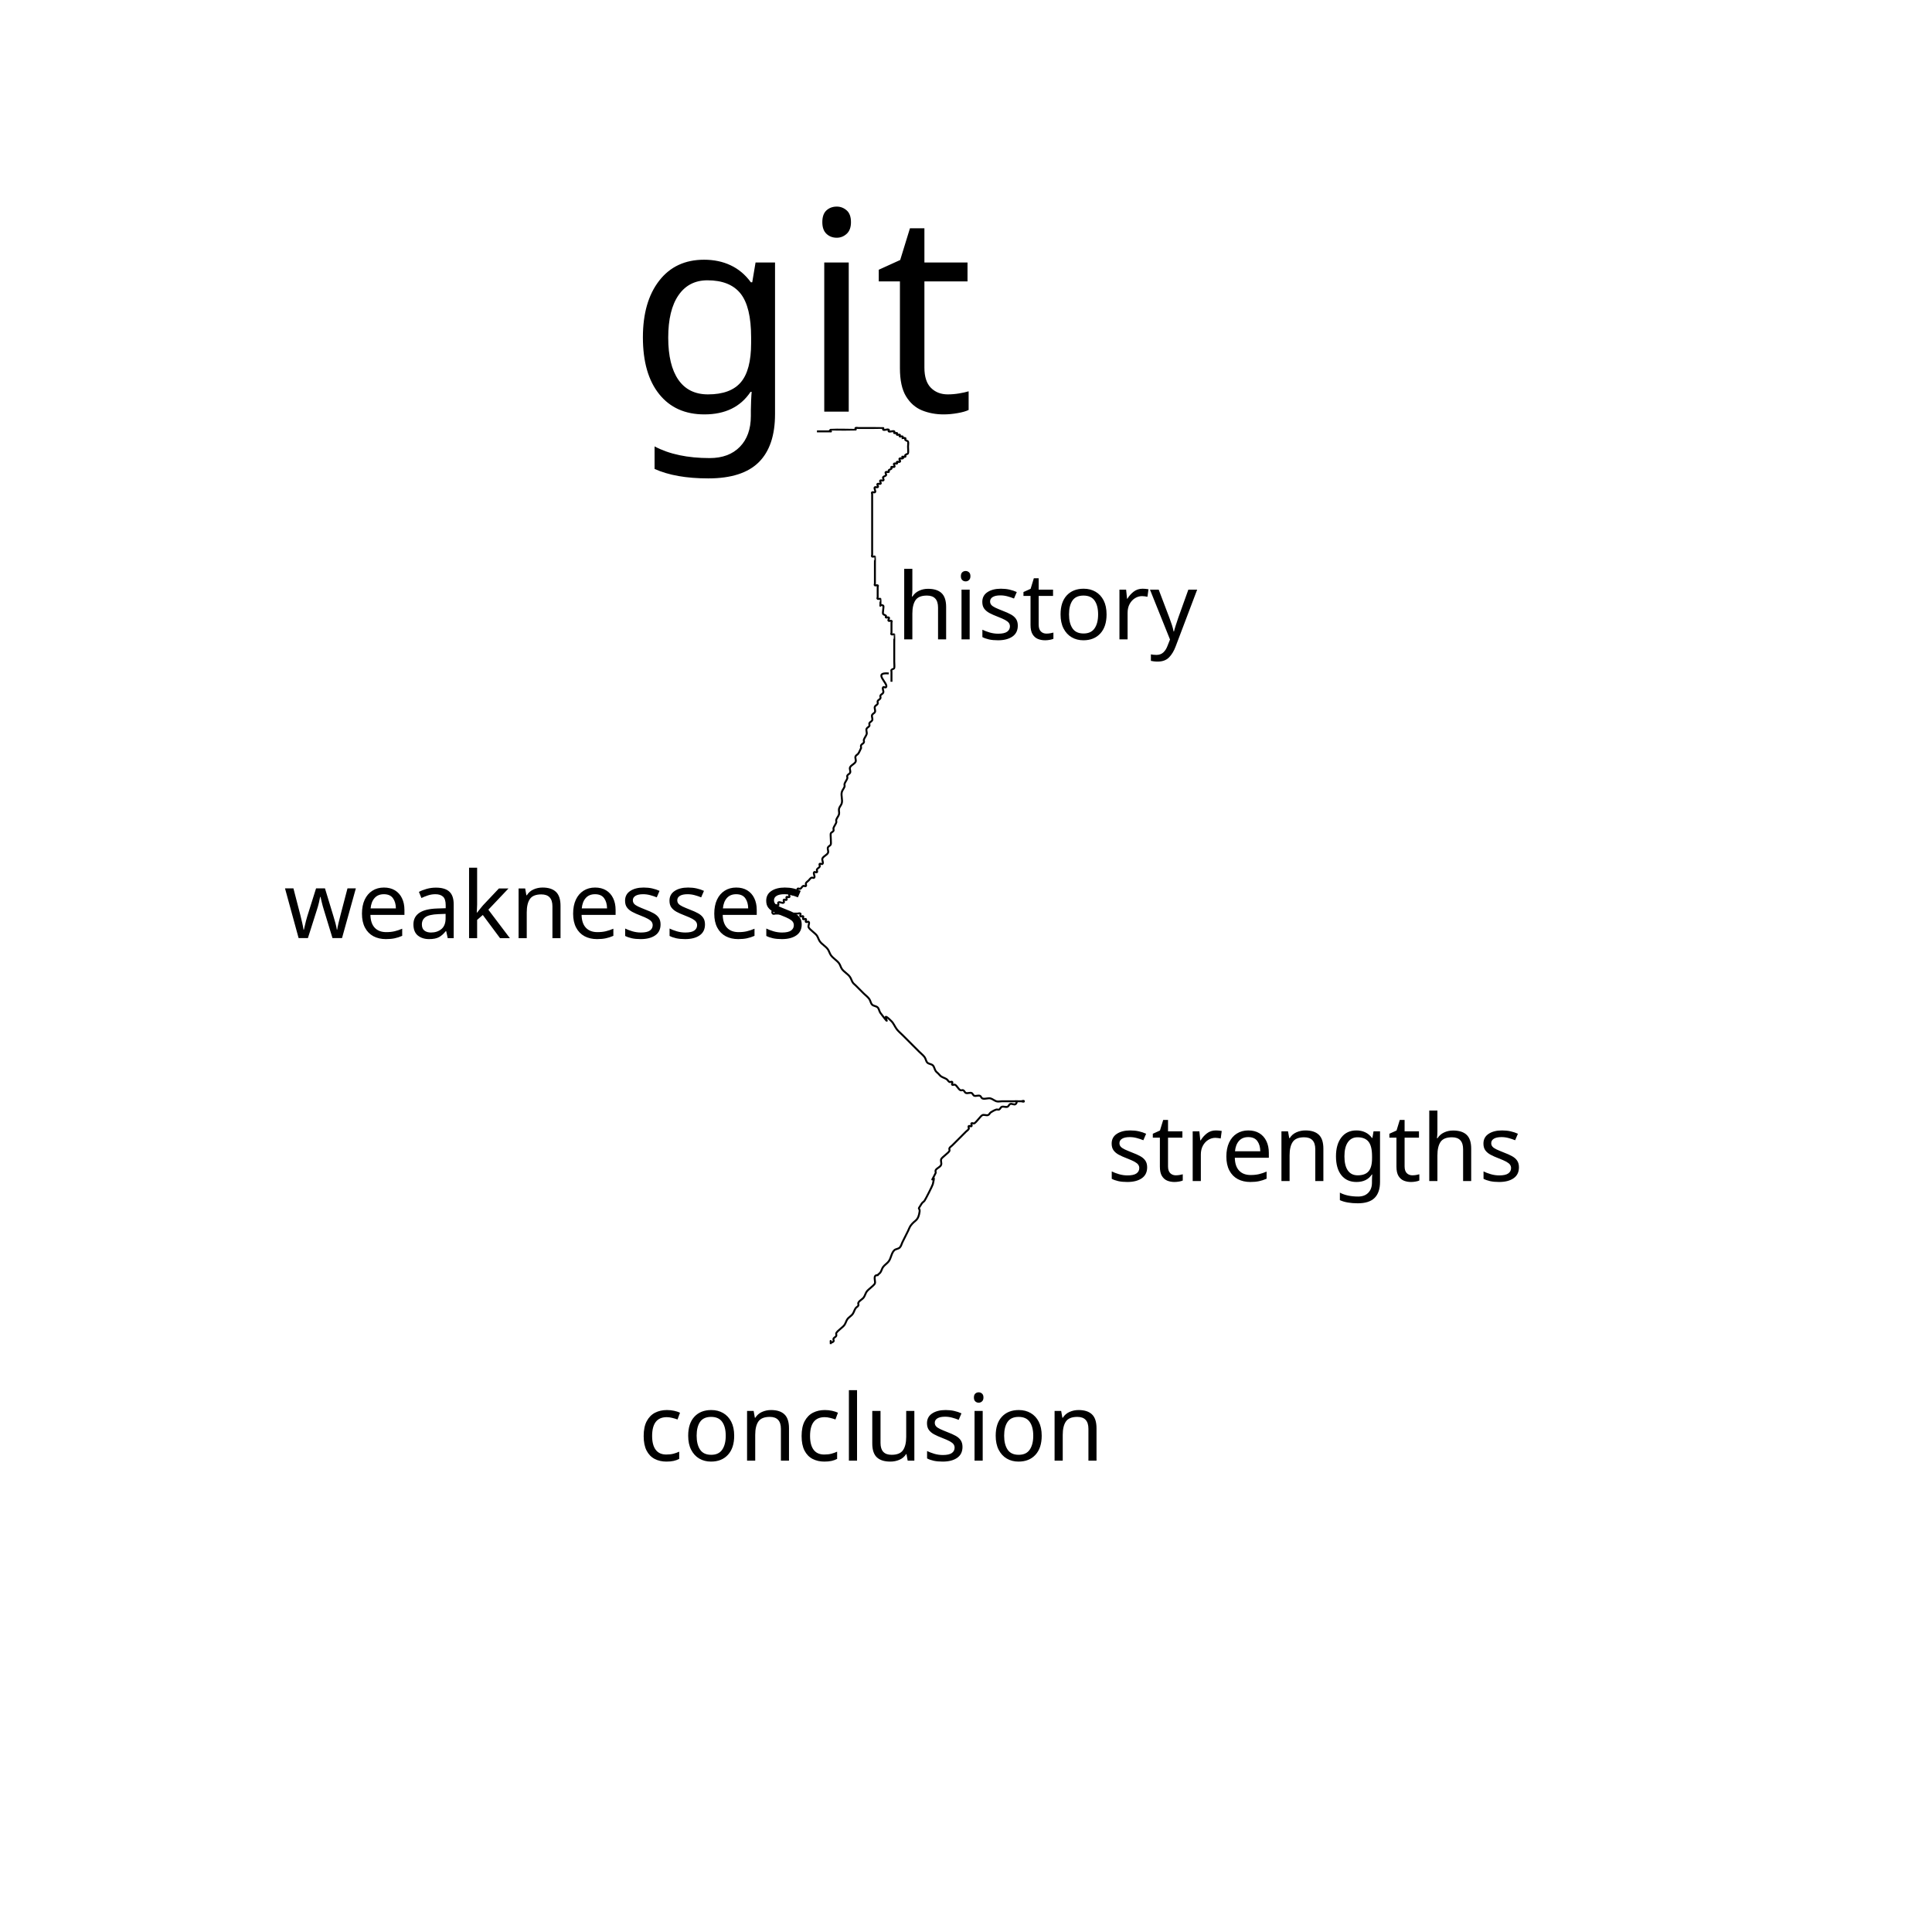
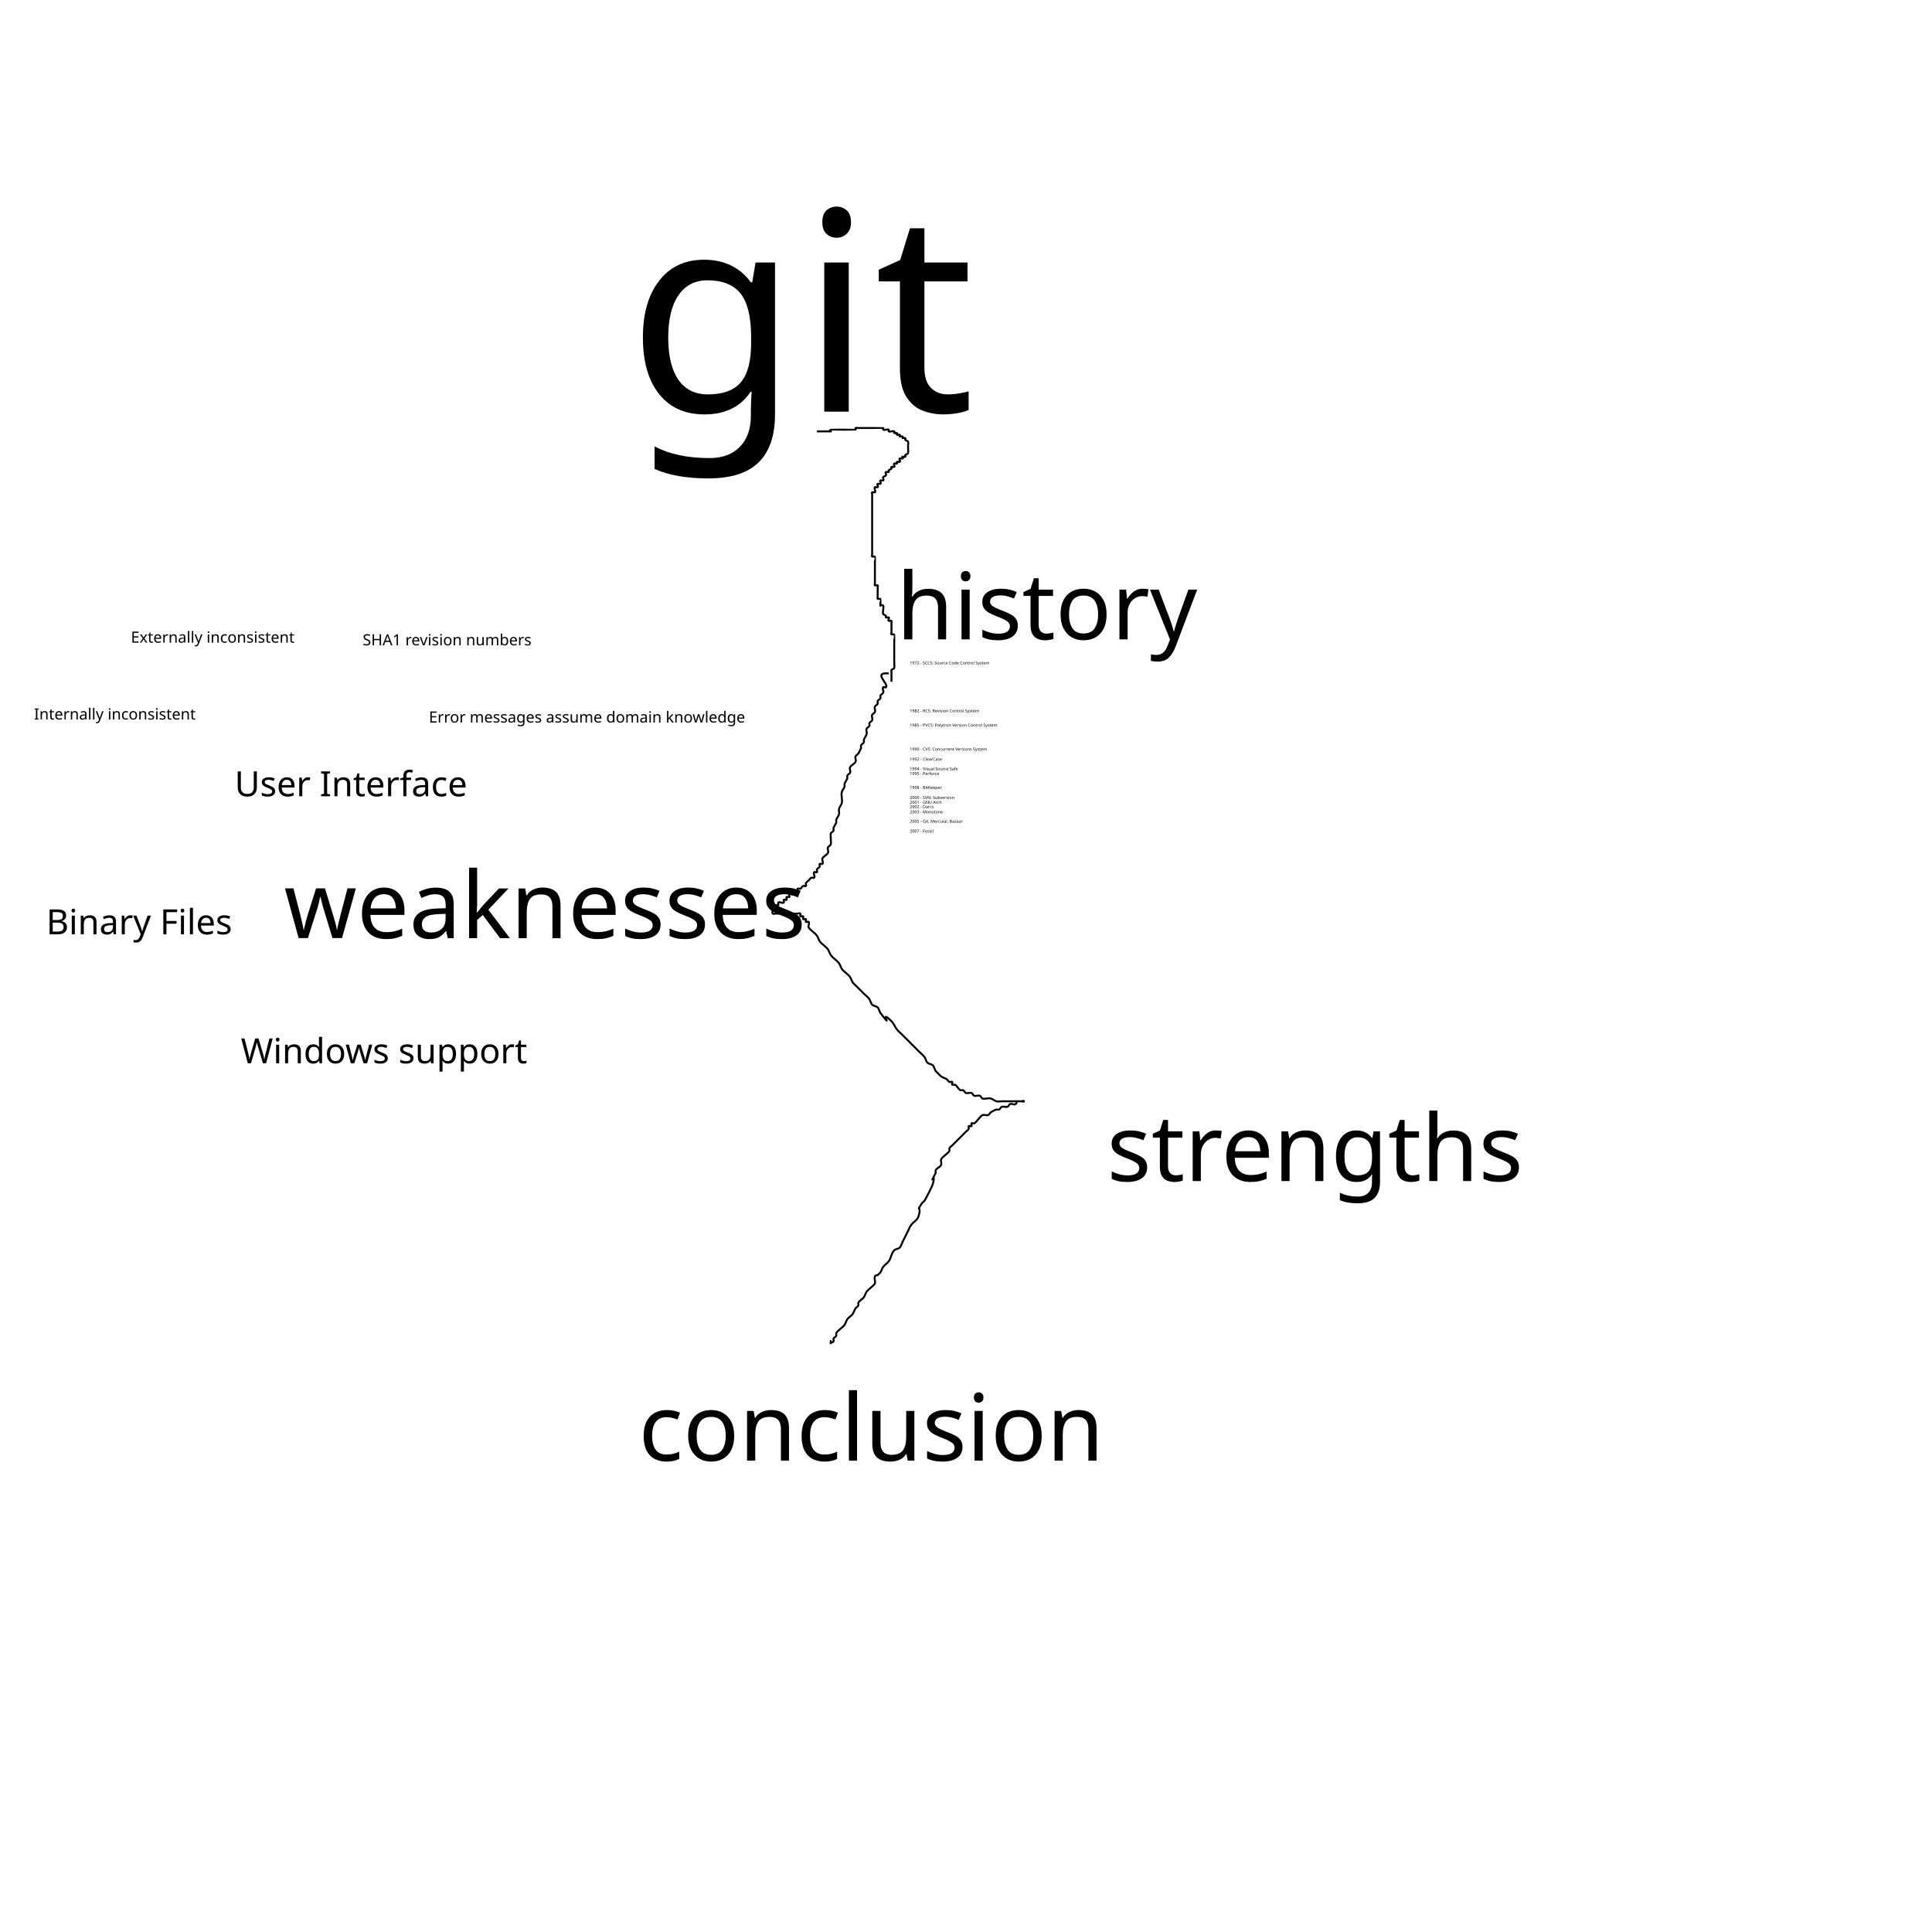
<svg xmlns="http://www.w3.org/2000/svg" width="1000" height="1000" id="svg2" version="1.1" style="display:inline">
  <defs id="defs4" />
  <g id="layer2" style="display:inline">
    <text xml:space="preserve" style="font-size:144px;font-style:normal;font-variant:normal;font-weight:normal;font-stretch:condensed;text-align:start;line-height:125%;letter-spacing:1px;word-spacing:0px;writing-mode:lr-tb;text-anchor:start;fill:#000000;fill-opacity:1;stroke:none;display:inline;font-family:Impact;-inkscape-font-specification:Impact Condensed" x="324.838" y="213.056" id="text2985">
      <tspan id="tspan2987" x="324.838" y="213.056" style="font-size:144px">git</tspan>
    </text>
    <text xml:space="preserve" style="font-size:48px;font-style:normal;font-variant:normal;font-weight:normal;font-stretch:condensed;text-align:start;line-height:125%;letter-spacing:0px;word-spacing:0px;writing-mode:lr-tb;text-anchor:start;fill:#000000;fill-opacity:1;stroke:none;display:inline;font-family:Impact;-inkscape-font-specification:Impact Condensed" x="463.937" y="330.919" id="text2989">
      <tspan id="tspan2991" x="463.937" y="330.919">history</tspan>
    </text>
    <text xml:space="preserve" style="font-size:48px;font-style:normal;font-variant:normal;font-weight:normal;font-stretch:condensed;text-align:start;line-height:125%;letter-spacing:0px;word-spacing:0px;writing-mode:lr-tb;text-anchor:start;fill:#000000;fill-opacity:1;stroke:none;display:inline;font-family:Impact;-inkscape-font-specification:Impact Condensed" x="572.939" y="611.309" id="text2993">
      <tspan id="tspan2995" x="572.939" y="611.309">strengths</tspan>
    </text>
    <text xml:space="preserve" style="font-size:48px;font-style:normal;font-variant:normal;font-weight:normal;font-stretch:condensed;text-align:start;line-height:125%;letter-spacing:0px;word-spacing:0px;writing-mode:lr-tb;text-anchor:start;fill:#000000;fill-opacity:1;stroke:none;display:inline;font-family:Impact;-inkscape-font-specification:Impact Condensed" x="146.983" y="485.594" id="text2997">
      <tspan x="146.983" y="485.594" id="tspan3001">weaknesses</tspan>
    </text>
    <text xml:space="preserve" style="font-size:48px;font-style:normal;font-variant:normal;font-weight:normal;font-stretch:condensed;text-align:start;line-height:125%;letter-spacing:0px;word-spacing:0px;writing-mode:lr-tb;text-anchor:start;fill:#000000;fill-opacity:1;stroke:none;display:inline;font-family:Impact;-inkscape-font-specification:Impact Condensed" x="330.523" y="756.035" id="text3006">
      <tspan id="tspan3008" x="330.523" y="756.035">conclusion</tspan>
    </text>
    <path style="fill:none;stroke:#000000;stroke-width:1px;stroke-linecap:butt;stroke-linejoin:miter;stroke-opacity:1;display:inline" d="m 422.857,223.281 c 1.905,0 3.81,0 5.714,0 3.81,0 -0.476,0.292 1.429,-0.876 0.115,-0.07 6.018,0 7.143,0 0.525,0 5.657,0.035 5.714,0 0.337,-0.206 -0.337,-0.669 0,-0.876 0.337,-0.206 0.952,0 1.429,0 2.381,0 4.762,0 7.143,0 0.525,0 5.657,-0.035 5.714,0 0.337,0.206 -0.337,0.669 0,0.876 0.673,0.413 2.184,-0.413 2.857,0 0.337,0.206 -0.337,0.669 0,0.876 0.673,0.413 2.184,-0.413 2.857,0 0.337,0.206 -0.337,0.669 0,0.876 0.337,0.206 1.092,-0.206 1.429,0 0.337,0.206 -0.337,0.669 0,0.875 0.337,0.206 1.092,-0.206 1.429,0 0.337,0.206 -0.337,0.669 0,0.876 0.337,0.206 1.092,-0.206 1.429,0 0.337,0.206 0,0.584 0,0.876 0.476,0 1.092,-0.206 1.429,0 0.337,0.206 -0.213,0.614 0,0.876 0.301,0.369 1.127,0.506 1.429,0.876 0.217,0.266 0,2.232 0,2.627 0,0.458 0.188,3.272 0,3.502 -0.301,0.369 -1.127,0.506 -1.429,0.876 -0.213,0.261 0.337,0.669 0,0.876 -3.81,0 0.476,-0.292 -1.429,0.876 -0.337,0.206 -1.092,-0.206 -1.429,0 -0.673,0.413 0.673,1.338 0,1.751 -0.337,0.206 -1.092,-0.206 -1.429,0 -0.337,0.206 0.337,0.669 0,0.876 -0.337,0.206 -1.092,-0.206 -1.429,0 -0.673,0.413 0.673,1.338 0,1.751 -0.337,0.206 -1.092,-0.206 -1.429,0 -0.337,0.206 0.213,0.614 0,0.876 -0.301,0.369 -1.127,0.506 -1.429,0.876 -0.213,0.261 0.337,0.669 0,0.876 -0.337,0.206 -1.092,-0.206 -1.429,0 -0.673,0.413 0.426,1.229 0,1.751 -0.301,0.369 -1.127,0.506 -1.429,0.876 -0.426,0.522 0.673,1.338 0,1.751 -0.337,0.206 -1.092,-0.206 -1.429,0 -0.673,0.413 0.673,1.338 0,1.751 -0.337,0.206 -1.092,-0.206 -1.429,0 -0.673,0.413 0.673,1.338 0,1.751 -0.337,0.206 -1.092,-0.206 -1.429,0 -0.714,0.438 0.714,2.189 0,2.627 -0.337,0.206 -1.092,-0.206 -1.429,0 -0.337,0.206 0,0.584 0,0.876 0,1.459 0,2.918 0,4.378 0,6.129 0,12.257 0,18.386 0,2.627 0,5.253 0,7.88 0,0.292 0,0.584 0,0.876 0,0.292 -0.337,0.669 0,0.876 0.337,0.206 1.092,-0.206 1.429,0 0.058,0.035 0,3.181 0,3.502 0,3.21 0,6.42 0,9.631 0,0.292 0,0.584 0,0.876 0,0.292 -0.337,0.669 0,0.876 0.337,0.206 1.092,-0.206 1.429,0 0.337,0.206 0,0.584 0,0.876 0,1.751 0,3.502 0,5.253 0,0.292 -0.337,0.669 0,0.876 0.337,0.206 1.092,-0.206 1.429,0 0.046,0.028 0,2.414 0,2.627 0,2.335 -0.476,-0.292 1.429,0.876 0.501,0.307 -0.493,3.773 0,4.378 0.301,0.369 1.127,0.506 1.429,0.876 0.213,0.261 -0.337,0.669 0,0.876 0.337,0.206 1.092,-0.206 1.429,0 0.673,0.413 -0.673,1.338 0,1.751 0.337,0.206 1.092,-0.206 1.429,0 0.337,0.206 0,0.584 0,0.876 0,1.751 0,3.502 0,5.253 0,0.292 -0.337,0.669 0,0.876 0.337,0.206 1.092,-0.206 1.429,0 0.065,0.04 0,3.965 0,4.378 0,3.21 0,6.42 0,9.631 0,0.458 0.188,3.272 0,3.502 -0.301,0.369 -1.127,0.506 -1.429,0.876 -0.213,0.261 0,0.584 0,0.876 0,0.292 0,0.584 0,0.876 0,1.459 0,2.918 0,4.378" id="path3493" />
    <path style="fill:none;stroke:#000000;stroke-width:1px;stroke-linecap:butt;stroke-linejoin:miter;stroke-opacity:1;display:inline" d="m 460,348.571 c -8.623,-0.73 0.288,5.426 -1.429,7.143 -0.337,0.337 -1.092,-0.337 -1.429,0 -0.673,0.673 0.426,2.005 0,2.857 -0.301,0.602 -1.127,0.826 -1.429,1.429 -0.213,0.426 0.213,1.003 0,1.429 -0.301,0.602 -1.127,0.826 -1.429,1.429 -0.213,0.426 0.213,1.003 0,1.429 -0.301,0.602 -1.127,0.826 -1.429,1.429 -0.426,0.852 0.426,2.005 0,2.857 -0.301,0.602 -1.127,0.826 -1.429,1.429 -0.426,0.852 0.426,2.005 0,2.857 -0.301,0.602 -1.127,0.826 -1.429,1.429 -0.213,0.426 0.213,1.003 0,1.429 -0.301,0.602 -1.127,0.826 -1.429,1.429 -0.426,0.852 0.301,1.954 0,2.857 -0.337,1.01 -1.092,1.847 -1.429,2.857 -0.151,0.452 0.213,1.003 0,1.429 -0.301,0.602 -1.127,0.826 -1.429,1.429 -0.213,0.426 0,0.952 0,1.429 -0.476,0.952 -0.838,1.971 -1.429,2.857 -0.374,0.56 -1.127,0.826 -1.429,1.429 -0.426,0.852 0.426,2.005 0,2.857 -0.602,1.205 -2.255,1.652 -2.857,2.857 -0.426,0.852 0.426,2.005 0,2.857 -0.301,0.602 -1.127,0.826 -1.429,1.429 -0.213,0.426 0.151,0.977 0,1.429 -0.337,1.01 -1.092,1.847 -1.429,2.857 -0.151,0.452 0.151,0.977 0,1.429 -0.337,1.01 -1.17,1.824 -1.429,2.857 -0.462,1.848 0.462,3.866 0,5.714 -0.258,1.033 -1.17,1.824 -1.429,2.857 -0.231,0.924 0.231,1.933 0,2.857 -0.258,1.033 -1.092,1.847 -1.429,2.857 -0.151,0.452 0.151,0.977 0,1.429 -0.337,1.01 -1.092,1.847 -1.429,2.857 -0.151,0.452 0.213,1.003 0,1.429 -0.301,0.602 -1.216,0.79 -1.429,1.429 -0.218,0.653 0.318,5.079 0,5.714 -0.301,0.602 -1.127,0.826 -1.429,1.429 -0.426,0.852 0.426,2.005 0,2.857 -0.602,1.205 -2.255,1.652 -2.857,2.857 -0.426,0.852 0.673,2.184 0,2.857 -0.337,0.337 -1.092,-0.337 -1.429,0 -0.337,0.337 0.213,1.003 0,1.429 -0.301,0.602 -1.127,0.826 -1.429,1.429 -0.213,0.426 0.337,1.092 0,1.429 -0.337,0.337 -1.092,-0.337 -1.429,0 -0.673,0.673 0.673,2.184 0,2.857 -0.337,0.337 -1.003,-0.213 -1.429,0 -0.602,0.301 -0.952,0.952 -1.429,1.429 -0.476,0.476 -1.127,0.826 -1.429,1.429 -0.213,0.426 0.337,1.092 0,1.429 -0.337,0.337 -1.003,-0.213 -1.429,0 -0.602,0.301 -0.826,1.127 -1.429,1.429 -0.426,0.213 -1.092,-0.337 -1.429,0 -0.337,0.337 0.337,1.092 0,1.429 -0.337,0.337 -1.092,-0.337 -1.429,0 -0.337,0.337 0.337,1.092 0,1.429 -0.673,0.673 -2.184,-0.673 -2.857,0 -0.337,0.337 0.337,1.092 0,1.429 -0.337,0.337 -1.092,-0.337 -1.429,0 -0.337,0.337 0.337,1.092 0,1.429 -0.337,0.337 -1.092,-0.337 -1.429,0 -0.337,0.337 0.337,1.092 0,1.429 -0.673,0.673 -2.184,-0.673 -2.857,0 -0.337,0.337 0.337,1.092 0,1.429 -0.337,0.337 -1.092,-0.337 -1.429,0 -0.673,0.673 0.673,2.184 0,2.857 -0.337,0.337 -1.092,-0.337 -1.429,0 -0.337,0.337 -0.337,1.092 0,1.429 0.337,0.337 0.952,0 1.429,0 0.476,0 0.952,0 1.429,0 3.333,0 6.667,0 10,0 0.476,0 1.092,-0.337 1.429,0 0.337,0.337 -0.337,1.092 0,1.429 0.337,0.337 1.092,-0.337 1.429,0 0.337,0.337 -0.337,1.092 0,1.429 0.337,0.337 1.092,-0.337 1.429,0 0.337,0.337 -0.337,1.092 0,1.429 0.337,0.337 1.092,-0.337 1.429,0 0.673,0.673 -0.426,2.005 0,2.857 0.633,1.266 3.419,2.985 4.286,4.286 0.591,0.886 0.838,1.971 1.429,2.857 1.099,1.648 3.187,2.637 4.286,4.286 0.591,0.886 0.838,1.971 1.429,2.857 1.121,1.681 3.074,2.669 4.286,4.286 0.639,0.852 0.838,1.971 1.429,2.857 1.099,1.648 3.187,2.637 4.286,4.286 0.591,0.886 0.838,1.971 1.429,2.857 0.374,0.56 0.952,0.952 1.429,1.429 1.429,1.429 2.857,2.857 4.286,4.286 0.952,0.952 2.11,1.736 2.857,2.857 0.591,0.886 0.676,2.104 1.429,2.857 0.753,0.753 2.104,0.676 2.857,1.429 0.753,0.753 0.79,2.005 1.429,2.857 7.707,10.276 -1.586,-3.015 5.714,4.286 1.214,1.214 1.785,2.945 2.857,4.286 0.841,1.052 1.905,1.905 2.857,2.857 1.905,1.905 3.81,3.81 5.714,5.714 0.952,0.952 1.905,1.905 2.857,2.857 0.952,0.952 2.049,1.78 2.857,2.857 0.639,0.852 0.676,2.104 1.429,2.857 0.753,0.753 2.104,0.676 2.857,1.429 0.753,0.753 0.838,1.971 1.429,2.857 0.374,0.56 0.952,0.952 1.429,1.429 0.476,0.476 0.868,1.055 1.429,1.429 0.886,0.591 1.971,0.838 2.857,1.429 0.56,0.374 0.826,1.127 1.429,1.429 0.426,0.213 1.092,-0.337 1.429,0 0.337,0.337 -0.337,1.092 0,1.429 0.337,0.337 1.003,-0.213 1.429,0 1.205,0.602 1.652,2.255 2.857,2.857 0.426,0.213 1.003,-0.213 1.429,0 0.602,0.301 0.79,1.216 1.429,1.429 0.904,0.301 1.954,-0.301 2.857,0 0.639,0.213 0.79,1.216 1.429,1.429 0.904,0.301 1.954,-0.301 2.857,0 0.639,0.213 0.79,1.216 1.429,1.429 1.355,0.452 2.93,-0.452 4.286,0 1.01,0.337 1.847,1.092 2.857,1.429 0.903,0.301 1.905,0 2.857,0 2.381,0 4.762,0 7.143,0 1.91,0 0.947,0 2.857,0 0.476,0 1.429,-0.476 1.429,0 0,0.476 -0.952,0 -1.429,0 -0.476,0 -0.952,0 -1.429,0 -3.81,0 0.476,-0.476 -1.429,1.429 -0.673,0.673 -2.005,-0.426 -2.857,0 -0.602,0.301 -0.79,1.216 -1.429,1.429 -0.904,0.301 -1.954,-0.301 -2.857,0 -0.639,0.213 -0.826,1.127 -1.429,1.429 -0.426,0.213 -0.977,-0.151 -1.429,0 -1.01,0.337 -1.971,0.838 -2.857,1.429 -0.56,0.374 -0.79,1.216 -1.429,1.429 -0.904,0.301 -1.954,-0.301 -2.857,0 -0.967,0.322 -3.194,3.74 -4.286,4.286 -0.426,0.213 -1.092,-0.337 -1.429,0 -0.337,0.337 0.337,1.092 0,1.429 -0.337,0.337 -1.092,-0.337 -1.429,0 -0.337,0.337 0.213,1.003 0,1.429 -0.301,0.602 -0.952,0.952 -1.429,1.429 -0.476,0.476 -0.952,0.952 -1.429,1.429 -1.905,1.905 -3.81,3.81 -5.714,5.714 -0.476,0.476 -1.127,0.826 -1.429,1.429 -0.213,0.426 0.213,1.003 0,1.429 -0.546,1.091 -3.963,3.318 -4.286,4.286 -0.301,0.904 0.301,1.954 0,2.857 -0.426,1.278 -2.255,1.652 -2.857,2.857 -0.213,0.426 0.151,0.977 0,1.429 -4.047,8.094 0.532,-2.13 -1.429,5.714 -0.232,0.927 -3.679,7.661 -4.286,8.571 -0.374,0.56 -1.055,0.868 -1.429,1.429 -3.238,4.856 -0.192,0.766 -1.429,5.714 -0.864,3.458 -2.151,2.868 -4.286,5.714 -0.639,0.852 -0.952,1.905 -1.429,2.857 -0.952,1.905 -1.905,3.81 -2.857,5.714 -0.476,0.952 -0.676,2.104 -1.429,2.857 -0.753,0.753 -2.104,0.676 -2.857,1.429 -1.506,1.506 -1.579,4.011 -2.857,5.714 -0.808,1.077 -2.049,1.78 -2.857,2.857 -0.639,0.852 -0.838,1.971 -1.429,2.857 -0.374,0.56 -1.055,0.868 -1.429,1.429 -2.706,-0.163 -0.952,3.333 -1.429,4.286 -0.633,1.266 -3.419,2.985 -4.286,4.286 -0.591,0.886 -0.838,1.971 -1.429,2.857 -0.747,1.121 -2.255,1.652 -2.857,2.857 -0.213,0.426 0.213,1.003 0,1.429 -0.301,0.602 -1.055,0.868 -1.429,1.429 -0.591,0.886 -0.838,1.971 -1.429,2.857 -0.747,1.121 -2.11,1.736 -2.857,2.857 -0.591,0.886 -0.838,1.971 -1.429,2.857 -0.867,1.3 -3.653,3.02 -4.286,4.286 -0.213,0.426 0.213,1.003 0,1.429 -0.301,0.602 -1.127,0.826 -1.429,1.429 -0.213,0.426 0.337,1.092 0,1.429 C 429.524,696.19 430,691.905 430,695.714" id="path3517" />
  </g>
-   <g id="layer6" style="display:none">
+   <g id="layer6" style="display:inline">
    <g style="display:inline" id="g3174" transform="matrix(0.5653681,0,0,0.5653681,204.9508,80.37192)">
      <text id="text3547" y="466.04" x="470.431" style="font-size:3.786px;font-style:normal;font-variant:normal;font-weight:normal;font-stretch:normal;text-align:start;line-height:125%;letter-spacing:0px;word-spacing:0px;writing-mode:lr-tb;text-anchor:start;fill:#000000;fill-opacity:1;stroke:none;font-family:Verdana;-inkscape-font-specification:Verdana" xml:space="preserve">
        <tspan y="466.04" x="470.431" id="tspan3549">1972 - SCCS: Source Code Control System</tspan>
      </text>
      <text id="text3551" y="509.918" x="470.431" style="font-size:3.786px;font-style:normal;font-variant:normal;font-weight:normal;font-stretch:normal;text-align:start;line-height:125%;letter-spacing:0px;word-spacing:0px;writing-mode:lr-tb;text-anchor:start;fill:#000000;fill-opacity:1;stroke:none;font-family:Verdana;-inkscape-font-specification:Verdana" xml:space="preserve">
        <tspan y="509.918" x="470.431" id="tspan3553">1982 - RCS: Revision Control System</tspan>
      </text>
      <text id="text3555" y="523.081" x="470.431" style="font-size:3.786px;font-style:normal;font-variant:normal;font-weight:normal;font-stretch:normal;text-align:start;line-height:125%;letter-spacing:0px;word-spacing:0px;writing-mode:lr-tb;text-anchor:start;fill:#000000;fill-opacity:1;stroke:none;font-family:Verdana;-inkscape-font-specification:Verdana" xml:space="preserve">
        <tspan y="523.081" x="470.431" id="tspan3557">1985 - PVCS: Polytron Version Control System</tspan>
      </text>
      <text id="text3559" y="545.02" x="470.431" style="font-size:3.786px;font-style:normal;font-variant:normal;font-weight:normal;font-stretch:normal;text-align:start;line-height:125%;letter-spacing:0px;word-spacing:0px;writing-mode:lr-tb;text-anchor:start;fill:#000000;fill-opacity:1;stroke:none;font-family:Verdana;-inkscape-font-specification:Verdana" xml:space="preserve">
        <tspan y="545.02" x="470.431" id="tspan3561">1990 - CVS: Concurrent Versions System</tspan>
      </text>
      <text id="text3563" y="589.338" x="470.431" style="font-size:3.786px;font-style:normal;font-variant:normal;font-weight:normal;font-stretch:normal;text-align:start;line-height:125%;letter-spacing:0px;word-spacing:0px;writing-mode:lr-tb;text-anchor:start;fill:#000000;fill-opacity:1;stroke:none;font-family:Verdana;-inkscape-font-specification:Verdana" xml:space="preserve">
        <tspan y="589.338" x="470.431" id="tspan3565">2000 - SVN: Subversion</tspan>
      </text>
      <text id="text3567" y="554.236" x="470.431" style="font-size:3.786px;font-style:normal;font-variant:normal;font-weight:normal;font-stretch:normal;text-align:start;line-height:125%;letter-spacing:0px;word-spacing:0px;writing-mode:lr-tb;text-anchor:start;fill:#000000;fill-opacity:1;stroke:none;font-family:Verdana;-inkscape-font-specification:Verdana" xml:space="preserve">
        <tspan y="554.236" x="470.431" id="tspan3569">1992 - ClearCase</tspan>
      </text>
      <text id="text3571" y="563.012" x="470.431" style="font-size:3.786px;font-style:normal;font-variant:normal;font-weight:normal;font-stretch:normal;text-align:start;line-height:125%;letter-spacing:0px;word-spacing:0px;writing-mode:lr-tb;text-anchor:start;fill:#000000;fill-opacity:1;stroke:none;font-family:Verdana;-inkscape-font-specification:Verdana" xml:space="preserve">
        <tspan y="563.012" x="470.431" id="tspan3573">1994 - Visual Source Safe</tspan>
      </text>
      <text id="text3575" y="567.4" x="470.431" style="font-size:3.786px;font-style:normal;font-variant:normal;font-weight:normal;font-stretch:normal;text-align:start;line-height:125%;letter-spacing:0px;word-spacing:0px;writing-mode:lr-tb;text-anchor:start;fill:#000000;fill-opacity:1;stroke:none;font-family:Verdana;-inkscape-font-specification:Verdana" xml:space="preserve">
        <tspan y="567.4" x="470.431" id="tspan3577">1995 - Perforce</tspan>
      </text>
      <text id="text3579" y="593.726" x="470.431" style="font-size:3.786px;font-style:normal;font-variant:normal;font-weight:normal;font-stretch:normal;text-align:start;line-height:125%;letter-spacing:0px;word-spacing:0px;writing-mode:lr-tb;text-anchor:start;fill:#000000;fill-opacity:1;stroke:none;font-family:Verdana;-inkscape-font-specification:Verdana" xml:space="preserve">
        <tspan y="593.726" x="470.431" id="tspan3581">2001 - GNU Arch</tspan>
      </text>
      <text id="text3583" y="597.674" x="470.431" style="font-size:3.786px;font-style:normal;font-variant:normal;font-weight:normal;font-stretch:normal;text-align:start;line-height:125%;letter-spacing:0px;word-spacing:0px;writing-mode:lr-tb;text-anchor:start;fill:#000000;fill-opacity:1;stroke:none;font-family:Verdana;-inkscape-font-specification:Verdana" xml:space="preserve">
        <tspan y="597.674" x="470.431" id="tspan3585">2002 - Darcs</tspan>
      </text>
      <text id="text3587" y="580.123" x="470.431" style="font-size:3.786px;font-style:normal;font-variant:normal;font-weight:normal;font-stretch:normal;text-align:start;line-height:125%;letter-spacing:0px;word-spacing:0px;writing-mode:lr-tb;text-anchor:start;fill:#000000;fill-opacity:1;stroke:none;font-family:Verdana;-inkscape-font-specification:Verdana" xml:space="preserve">
        <tspan y="580.123" x="470.431" id="tspan3589">1998 - BitKeeper</tspan>
      </text>
      <text id="text3591" y="602.462" x="470.431" style="font-size:3.786px;font-style:normal;font-variant:normal;font-weight:normal;font-stretch:normal;text-align:start;line-height:125%;letter-spacing:0px;word-spacing:0px;writing-mode:lr-tb;text-anchor:start;fill:#000000;fill-opacity:1;stroke:none;font-family:Verdana;-inkscape-font-specification:Verdana" xml:space="preserve">
        <tspan y="602.462" x="470.431" id="tspan3593">2003 - Monotone</tspan>
      </text>
      <text id="text3595" y="611.046" x="470.431" style="font-size:3.786px;font-style:normal;font-variant:normal;font-weight:normal;font-stretch:normal;text-align:start;line-height:125%;letter-spacing:0px;word-spacing:0px;writing-mode:lr-tb;text-anchor:start;fill:#000000;fill-opacity:1;stroke:none;font-family:Verdana;-inkscape-font-specification:Verdana" xml:space="preserve">
        <tspan y="611.046" x="470.431" id="tspan3597">2005 - Git, Mercuial, Bazaar</tspan>
      </text>
      <text id="text3603" y="620.053" x="470.431" style="font-size:3.786px;font-style:normal;font-variant:normal;font-weight:normal;font-stretch:normal;text-align:start;line-height:125%;letter-spacing:0px;word-spacing:0px;writing-mode:lr-tb;text-anchor:start;fill:#000000;fill-opacity:1;stroke:none;font-family:Verdana;-inkscape-font-specification:Verdana" xml:space="preserve">
        <tspan y="620.053" x="470.431" id="tspan3605">2007 - Fossil</tspan>
      </text>
    </g>
  </g>
-   <g id="layer4" style="display:none">
+   <g id="layer4" style="display:inline">
    <text xml:space="preserve" style="font-size:18px;font-style:normal;font-variant:normal;font-weight:normal;font-stretch:normal;text-align:start;line-height:125%;letter-spacing:0px;word-spacing:0px;writing-mode:lr-tb;text-anchor:start;fill:#000000;fill-opacity:1;stroke:none;display:inline;font-family:AlArabiya;-inkscape-font-specification:AlArabiya" x="121.429" y="412.143" id="text3519">
      <tspan id="tspan3521" x="121.429" y="412.143">User Interface</tspan>
    </text>
    <text xml:space="preserve" style="font-size:18px;font-style:normal;font-variant:normal;font-weight:normal;font-stretch:normal;text-align:start;line-height:125%;letter-spacing:0px;word-spacing:0px;writing-mode:lr-tb;text-anchor:start;fill:#000000;fill-opacity:1;stroke:none;display:inline;font-family:AlArabiya;-inkscape-font-specification:AlArabiya" x="23.929" y="483.571" id="text3535">
      <tspan id="tspan3537" x="23.929" y="483.571">Binary Files</tspan>
    </text>
    <text xml:space="preserve" style="font-size:18px;font-style:normal;font-variant:normal;font-weight:normal;font-stretch:normal;text-align:start;line-height:125%;letter-spacing:0px;word-spacing:0px;writing-mode:lr-tb;text-anchor:start;fill:#000000;fill-opacity:1;stroke:none;display:inline;font-family:AlArabiya;-inkscape-font-specification:AlArabiya" x="124.643" y="550.357" id="text3539">
      <tspan id="tspan3541" x="124.643" y="550.357">Windows support</tspan>
    </text>
  </g>
-   <g id="layer5" style="display:none">
+   <g id="layer5" style="display:inline">
    <text xml:space="preserve" style="font-size:8px;font-style:normal;font-variant:normal;font-weight:normal;font-stretch:normal;text-align:start;line-height:125%;letter-spacing:0px;word-spacing:0px;writing-mode:lr-tb;text-anchor:start;fill:#000000;fill-opacity:1;stroke:none;display:inline;font-family:Verdana;-inkscape-font-specification:Verdana" x="17.616" y="372.428" id="text3527">
      <tspan id="tspan3529" x="17.616" y="372.428">Internally inconsistent</tspan>
      <tspan x="17.616" y="382.428" id="tspan3531" />
      <tspan x="17.616" y="392.428" id="tspan3533" />
    </text>
    <text xml:space="preserve" style="font-size:8px;font-style:normal;font-variant:normal;font-weight:normal;font-stretch:normal;text-align:start;line-height:125%;letter-spacing:0px;word-spacing:0px;writing-mode:lr-tb;text-anchor:start;fill:#000000;fill-opacity:1;stroke:none;display:inline;font-family:Verdana;-inkscape-font-specification:Verdana" x="187.705" y="334.026" id="text3543">
      <tspan id="tspan3545" x="187.705" y="334.026">SHA1 revision numbers</tspan>
    </text>
    <text xml:space="preserve" style="font-size:8px;font-style:normal;font-variant:normal;font-weight:normal;font-stretch:normal;text-align:start;line-height:125%;letter-spacing:0px;word-spacing:0px;writing-mode:lr-tb;text-anchor:start;fill:#000000;fill-opacity:1;stroke:none;display:inline;font-family:Verdana;-inkscape-font-specification:Verdana" x="67.762" y="322.652" id="text3527-2">
      <tspan id="tspan3529-9" x="67.762" y="322.652" />
      <tspan x="67.762" y="332.652" id="tspan3531-6">Externally inconsistent</tspan>
      <tspan x="67.762" y="342.652" id="tspan3533-5" />
    </text>
    <text xml:space="preserve" style="font-size:8px;font-style:normal;font-variant:normal;font-weight:normal;font-stretch:normal;text-align:start;line-height:125%;letter-spacing:0px;word-spacing:0px;writing-mode:lr-tb;text-anchor:start;fill:#000000;fill-opacity:1;stroke:none;display:inline;font-family:Verdana;-inkscape-font-specification:Verdana" x="221.972" y="353.989" id="text3527-2-2">
      <tspan id="tspan3529-9-8" x="221.972" y="353.989" />
      <tspan x="221.972" y="363.989" id="tspan3531-6-8" />
      <tspan x="221.972" y="373.989" id="tspan3533-5-7">Error messages assume domain knowledge</tspan>
    </text>
  </g>
</svg>
